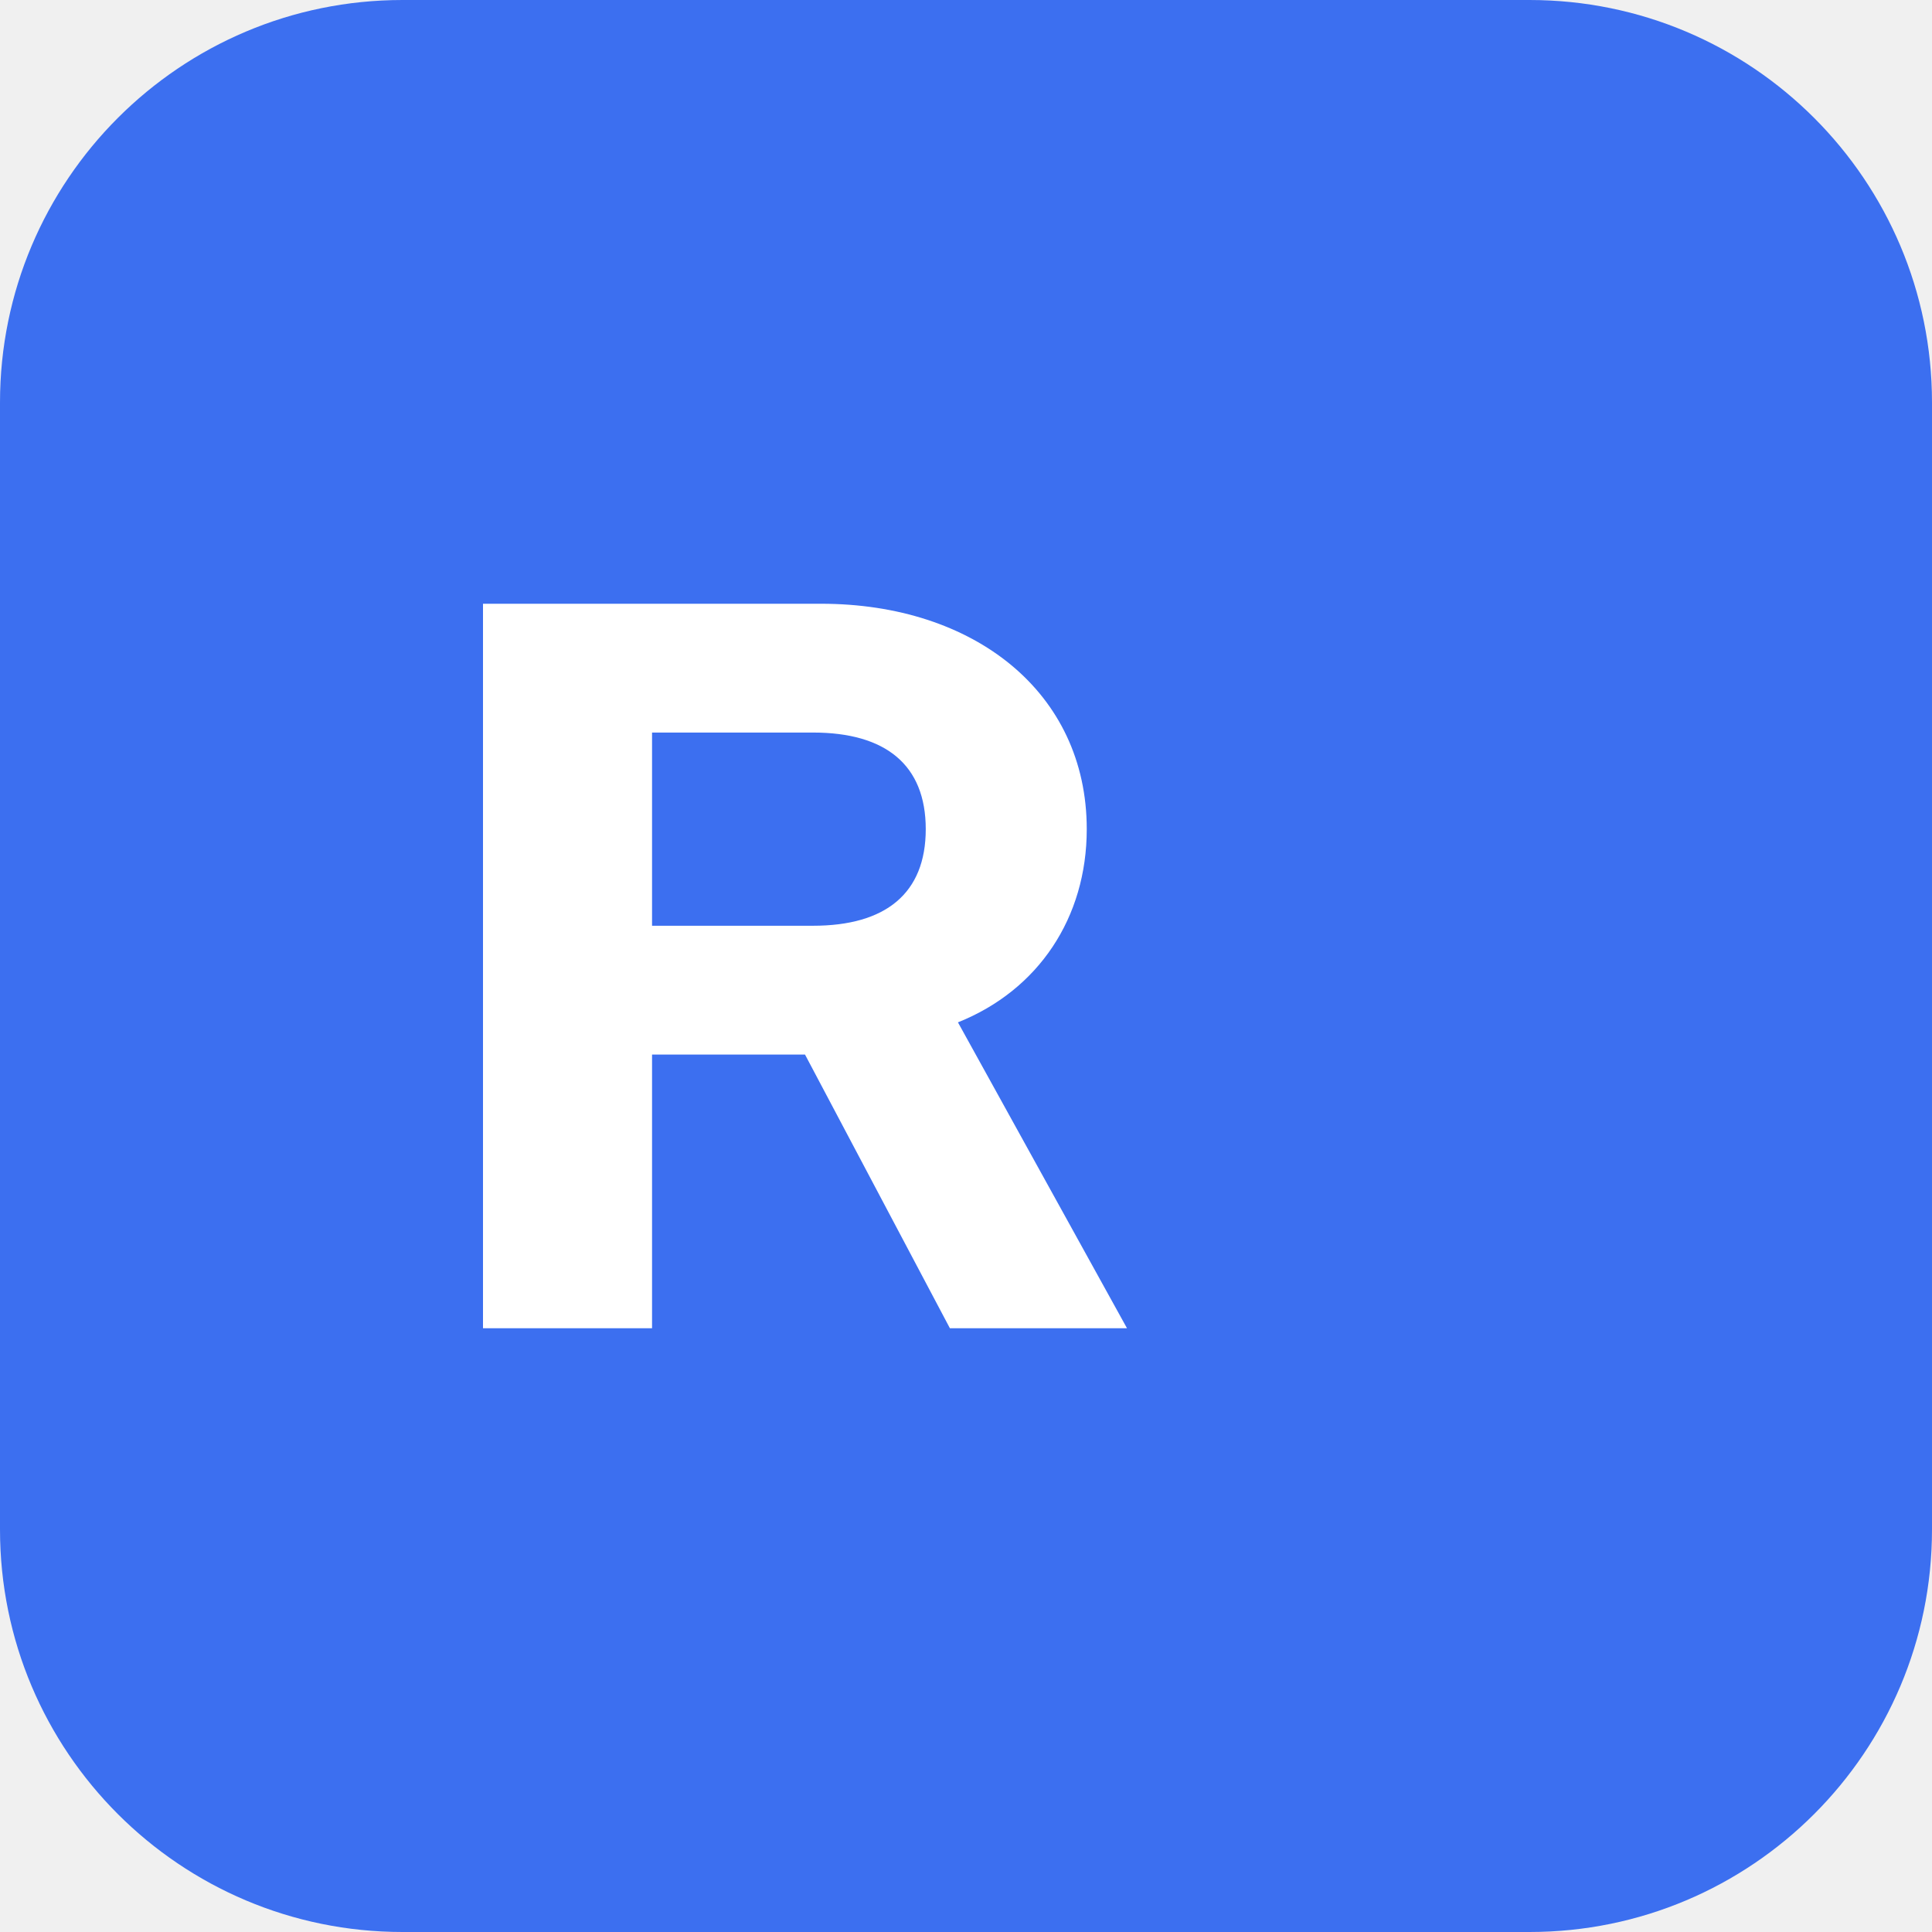
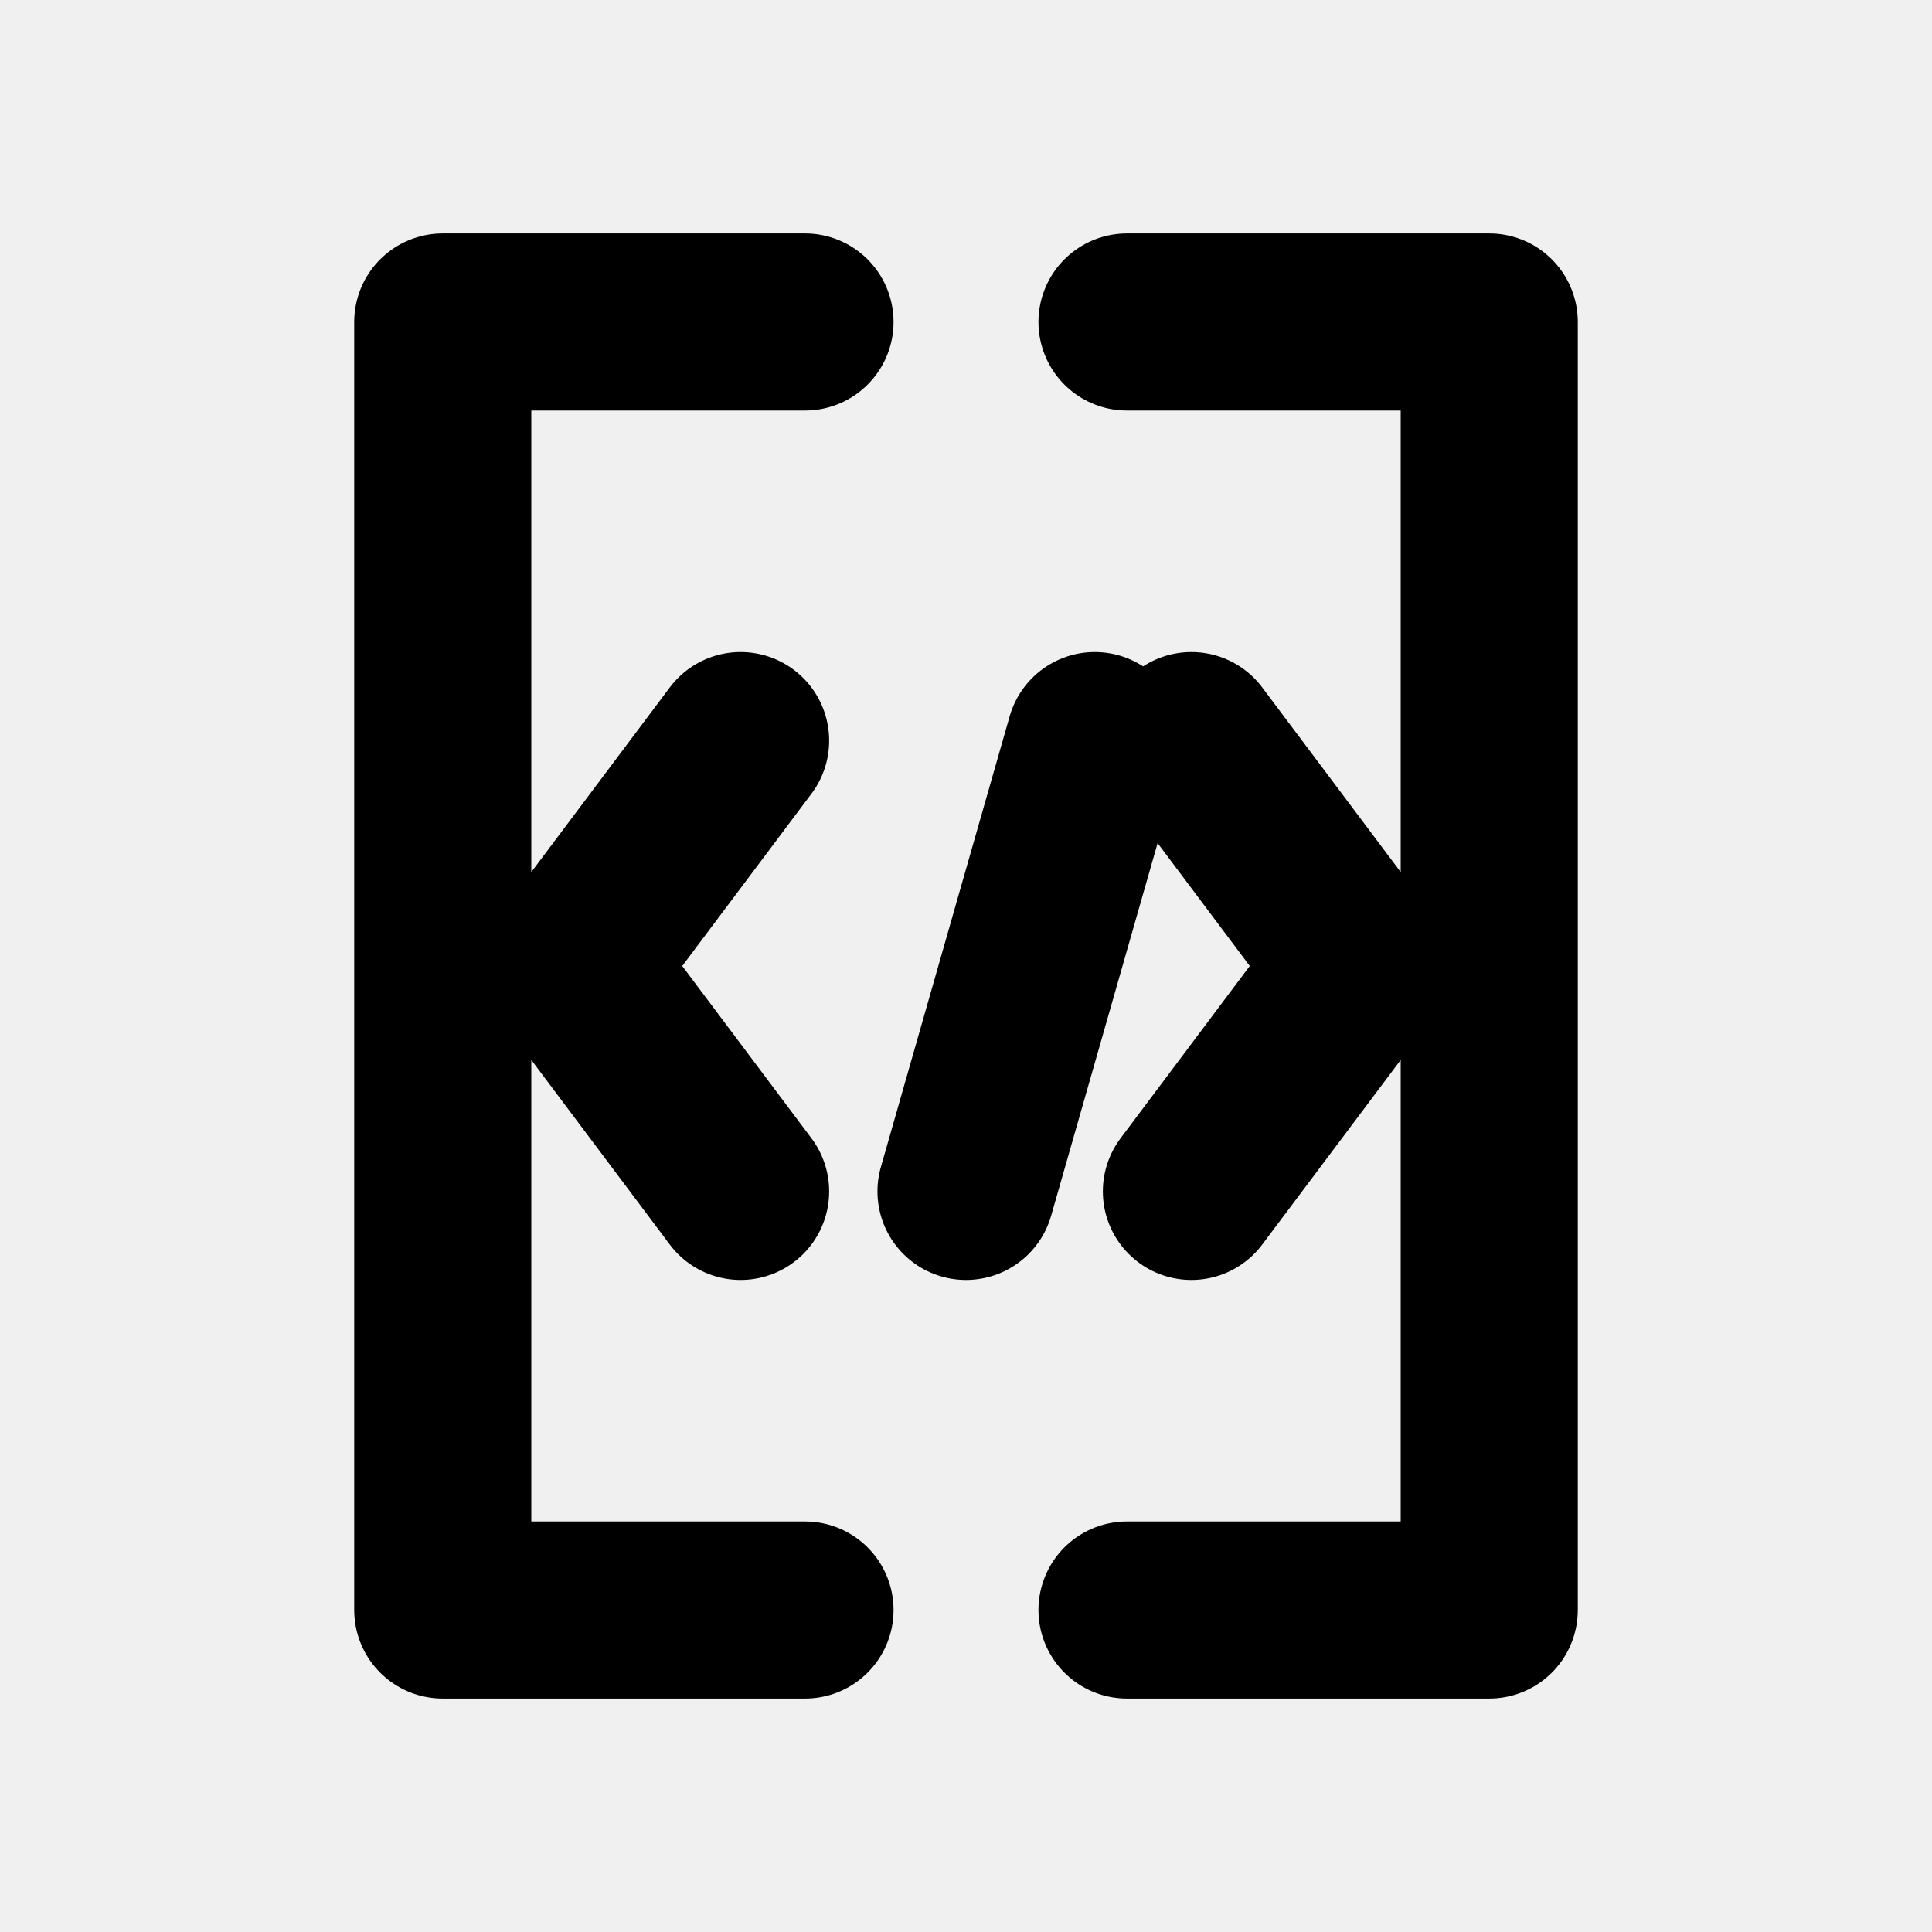
- <svg xmlns="http://www.w3.org/2000/svg" width="24" height="24" viewBox="0 0 24 24" fill="none">
-   <rect width="24" height="24" rx="5" fill="#3C6FF0" />
-   <path d="M6 16.5v-9h4.2c1.9 0 3.3 1.1 3.3 2.8 0 1.1-.6 2-1.6 2.4l2.1 3.8h-2.2l-1.8-3.4H8.1v3.4H6zm2.1-5h2c.9 0 1.4-.4 1.4-1.2 0-.8-.5-1.2-1.4-1.2h-2v2.4z" fill="#fff" />
+ <svg xmlns="http://www.w3.org/2000/svg" width="24" height="24" viewBox="0 0 24 24">
+   <g fill="none" stroke="currentColor" stroke-width="2.2" stroke-linecap="round" stroke-linejoin="round">
+     <path d="M5.5 4h4.5M5.5 4v16M5.5 20h4.5" />
+     <path d="M14 4h4.5M18.5 4v16M14 20h4.5" />
+     <path d="M9.2 9.2L7.1 12l2.1 2.8" />
+     <path d="M13.6 9.2L12 14.8" />
+     <path d="M14.8 9.2L16.9 12l-2.1 2.8" />
+   </g>
</svg>
